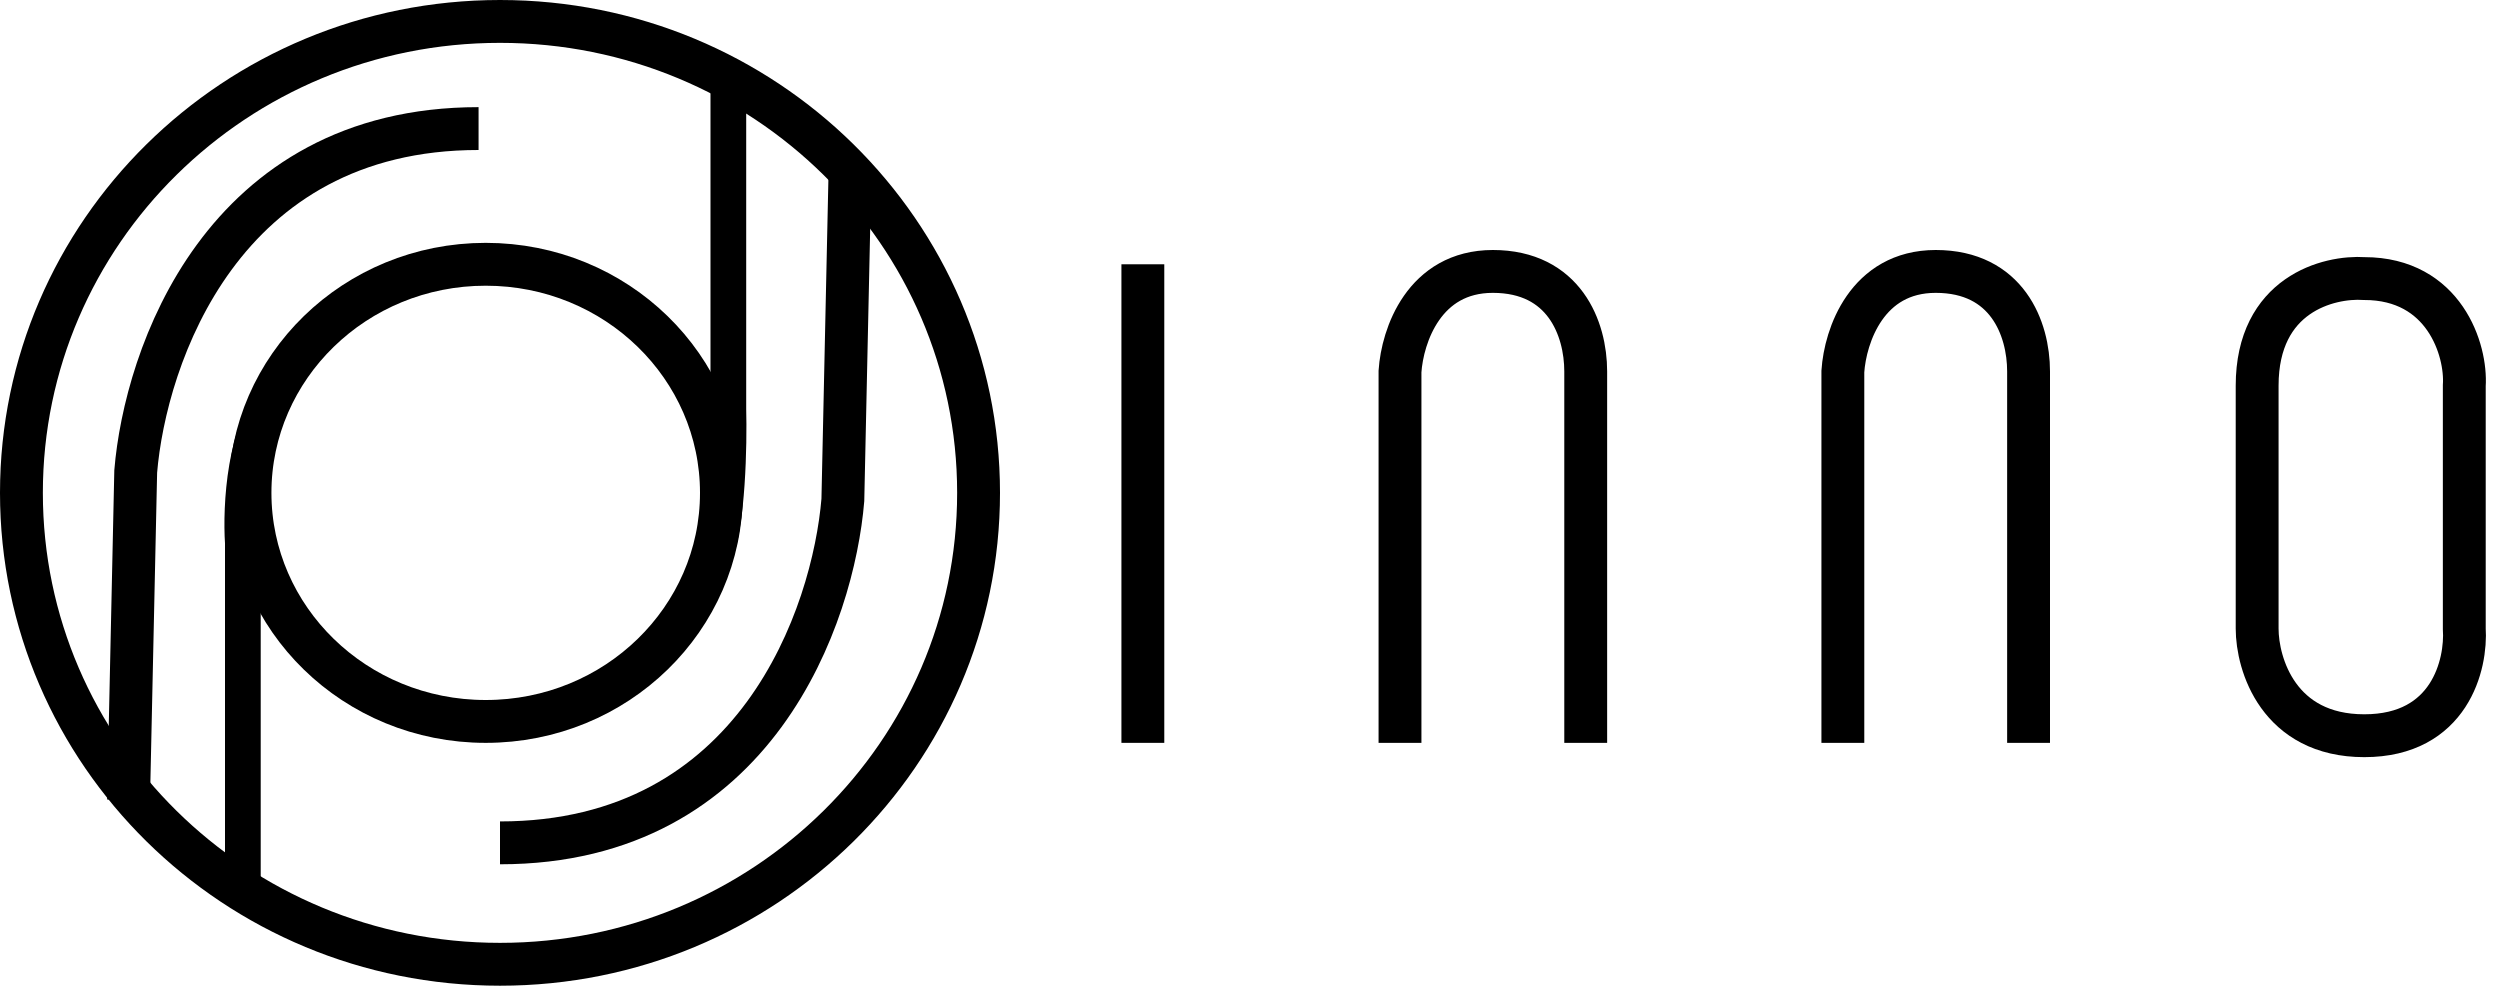
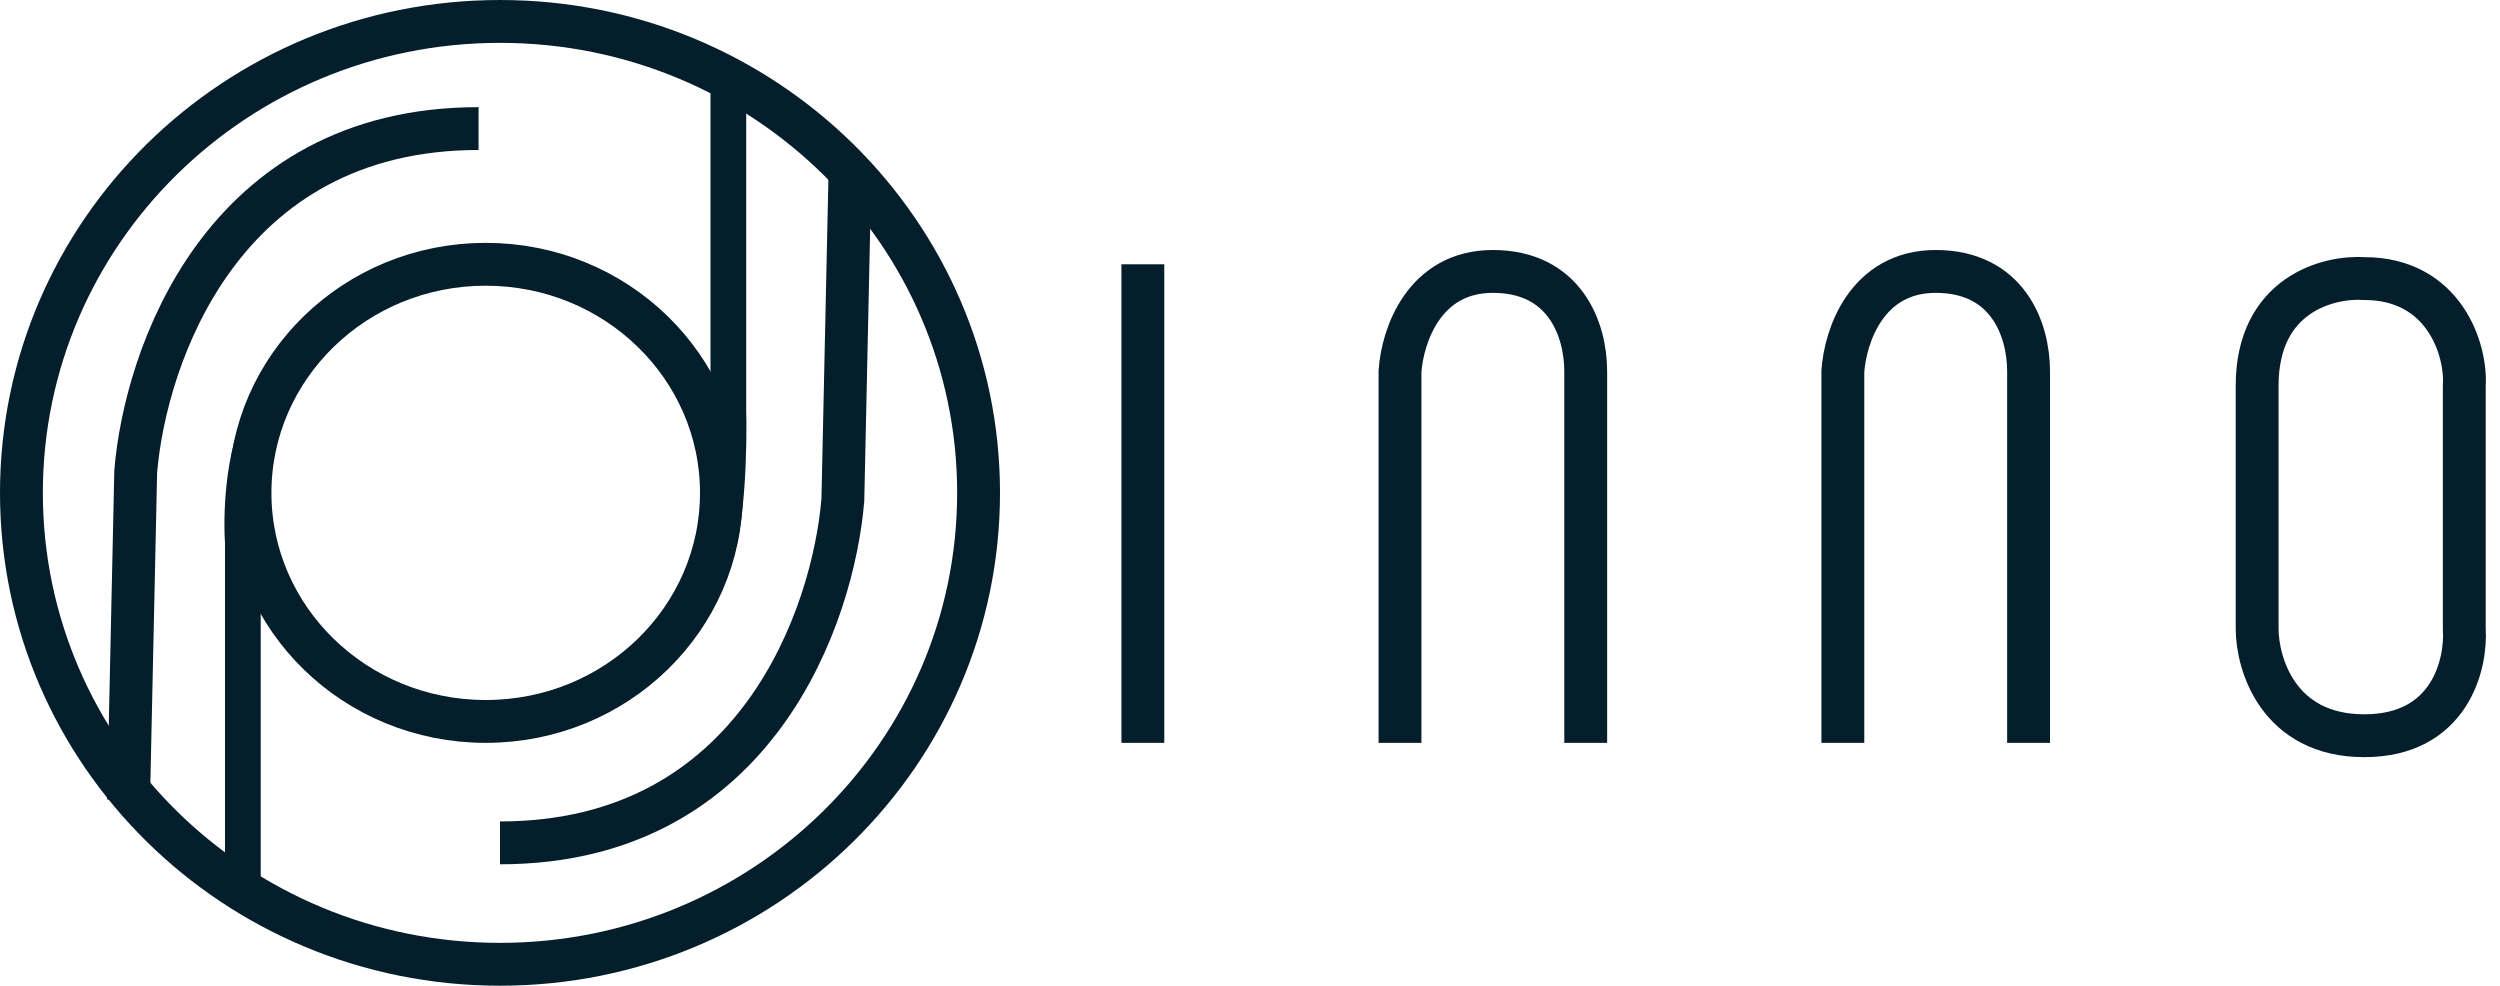
<svg xmlns="http://www.w3.org/2000/svg" width="175" height="69" viewBox="0 0 175 69" fill="none">
-   <path d="M68.5 34.5C68.5 52.705 53.522 67.5 35 67.5C16.478 67.5 1.5 52.705 1.5 34.5C1.5 16.295 16.478 1.5 35 1.5C53.522 1.5 68.5 16.295 68.5 34.5Z" stroke="black" stroke-width="3" />
-   <path d="M50.5 34.5C50.5 43.297 43.153 50.5 34 50.5C24.847 50.5 17.5 43.297 17.5 34.5C17.5 25.703 24.847 18.5 34 18.5C43.153 18.5 50.5 25.703 50.5 34.5Z" stroke="black" stroke-width="3" />
-   <path d="M59.5 12L59 35C58.333 43 53 59 35 59" stroke="black" stroke-width="3" />
-   <path d="M9 56L9.5 33C10.167 25 15.5 9 33.5 9" stroke="black" stroke-width="3" />
-   <path d="M17 63C17 63 17 47.763 17 38C16.833 35.5 17.1 29.9 19.5 27.5" stroke="black" stroke-width="2.5" />
-   <path d="M50.984 5C50.984 5 50.984 19.022 50.984 28.648C51.05 31.113 50.945 36.634 50 39" stroke="black" stroke-width="2.5" />
-   <path d="M80 18.5V52" stroke="black" stroke-width="3" />
-   <path d="M98 52V26C98.167 23.5 99.683 19 104.5 19C109.5 19 111 23 111 26V52" stroke="black" stroke-width="3" />
-   <path d="M129 52V26C129.167 23.5 130.683 19 135.5 19C140.5 19 142 23 142 26V52" stroke="black" stroke-width="3" />
-   <path d="M158 27C158 20.6 163 19.333 165.5 19.5C171.1 19.5 172.667 24.5 172.5 27V44C172.667 46.5 171.5 51.5 165.5 51.5C159.5 51.5 158 46.5 158 44V27Z" stroke="black" stroke-width="3" />
+   <path d="M68.5 34.5C68.5 52.705 53.522 67.5 35 67.5C16.478 67.5 1.5 52.705 1.5 34.5C1.5 16.295 16.478 1.5 35 1.5C53.522 1.5 68.5 16.295 68.5 34.5Z" stroke="#041E2B" stroke-width="3" />
+   <path d="M50.5 34.5C50.5 43.297 43.153 50.5 34 50.5C24.847 50.5 17.5 43.297 17.5 34.5C17.5 25.703 24.847 18.5 34 18.5C43.153 18.5 50.5 25.703 50.5 34.5Z" stroke="#041E2B" stroke-width="3" />
+   <path d="M59.5 12L59 35C58.333 43 53 59 35 59" stroke="#041E2B" stroke-width="3" />
+   <path d="M9 56L9.5 33C10.167 25 15.5 9 33.5 9" stroke="#041E2B" stroke-width="3" />
+   <path d="M17 63C17 63 17 47.763 17 38C16.833 35.5 17.1 29.9 19.5 27.5" stroke="#041E2B" stroke-width="2.5" />
+   <path d="M50.984 5C50.984 5 50.984 19.022 50.984 28.648C51.05 31.113 50.945 36.634 50 39" stroke="#041E2B" stroke-width="2.5" />
+   <path d="M80 18.5V52" stroke="#041E2B" stroke-width="3" />
+   <path d="M98 52V26C98.167 23.5 99.683 19 104.5 19C109.5 19 111 23 111 26V52" stroke="#041E2B" stroke-width="3" />
+   <path d="M129 52V26C129.167 23.5 130.683 19 135.5 19C140.5 19 142 23 142 26V52" stroke="#041E2B" stroke-width="3" />
+   <path d="M158 27C158 20.6 163 19.333 165.5 19.5C171.1 19.5 172.667 24.5 172.5 27V44C172.667 46.5 171.5 51.5 165.5 51.5C159.5 51.5 158 46.5 158 44V27Z" stroke="#041E2B" stroke-width="3" />
</svg>
